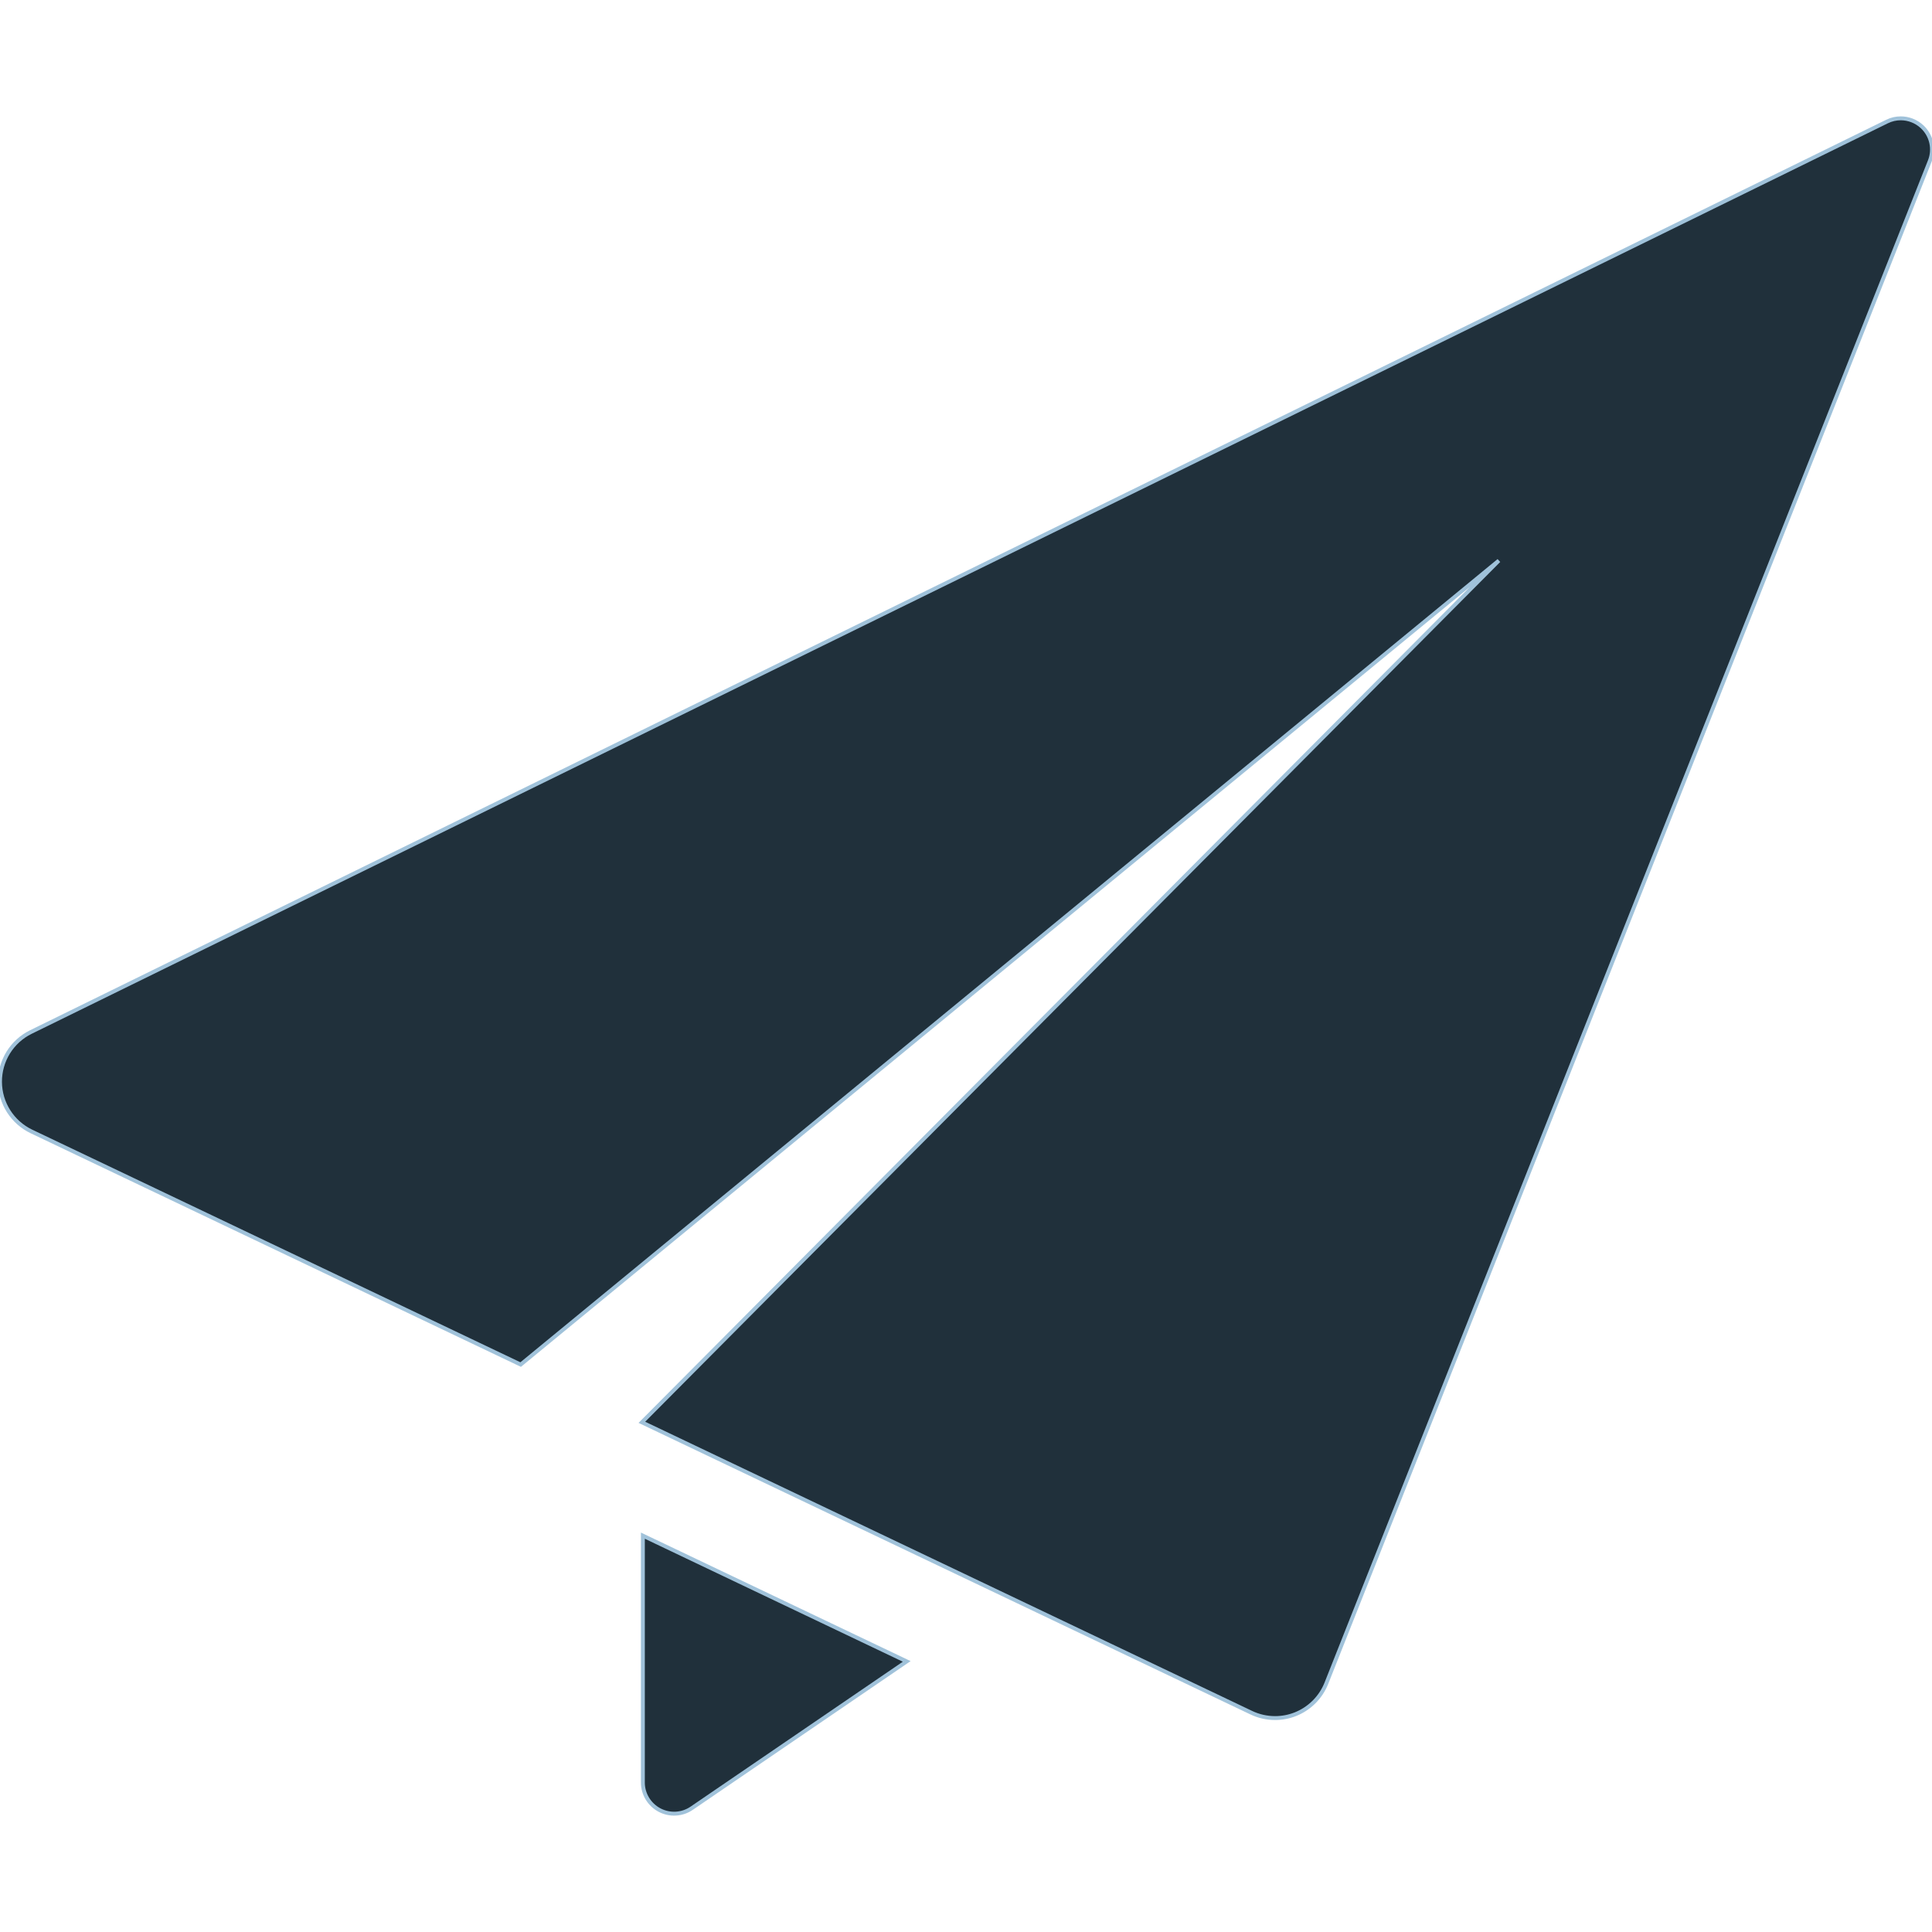
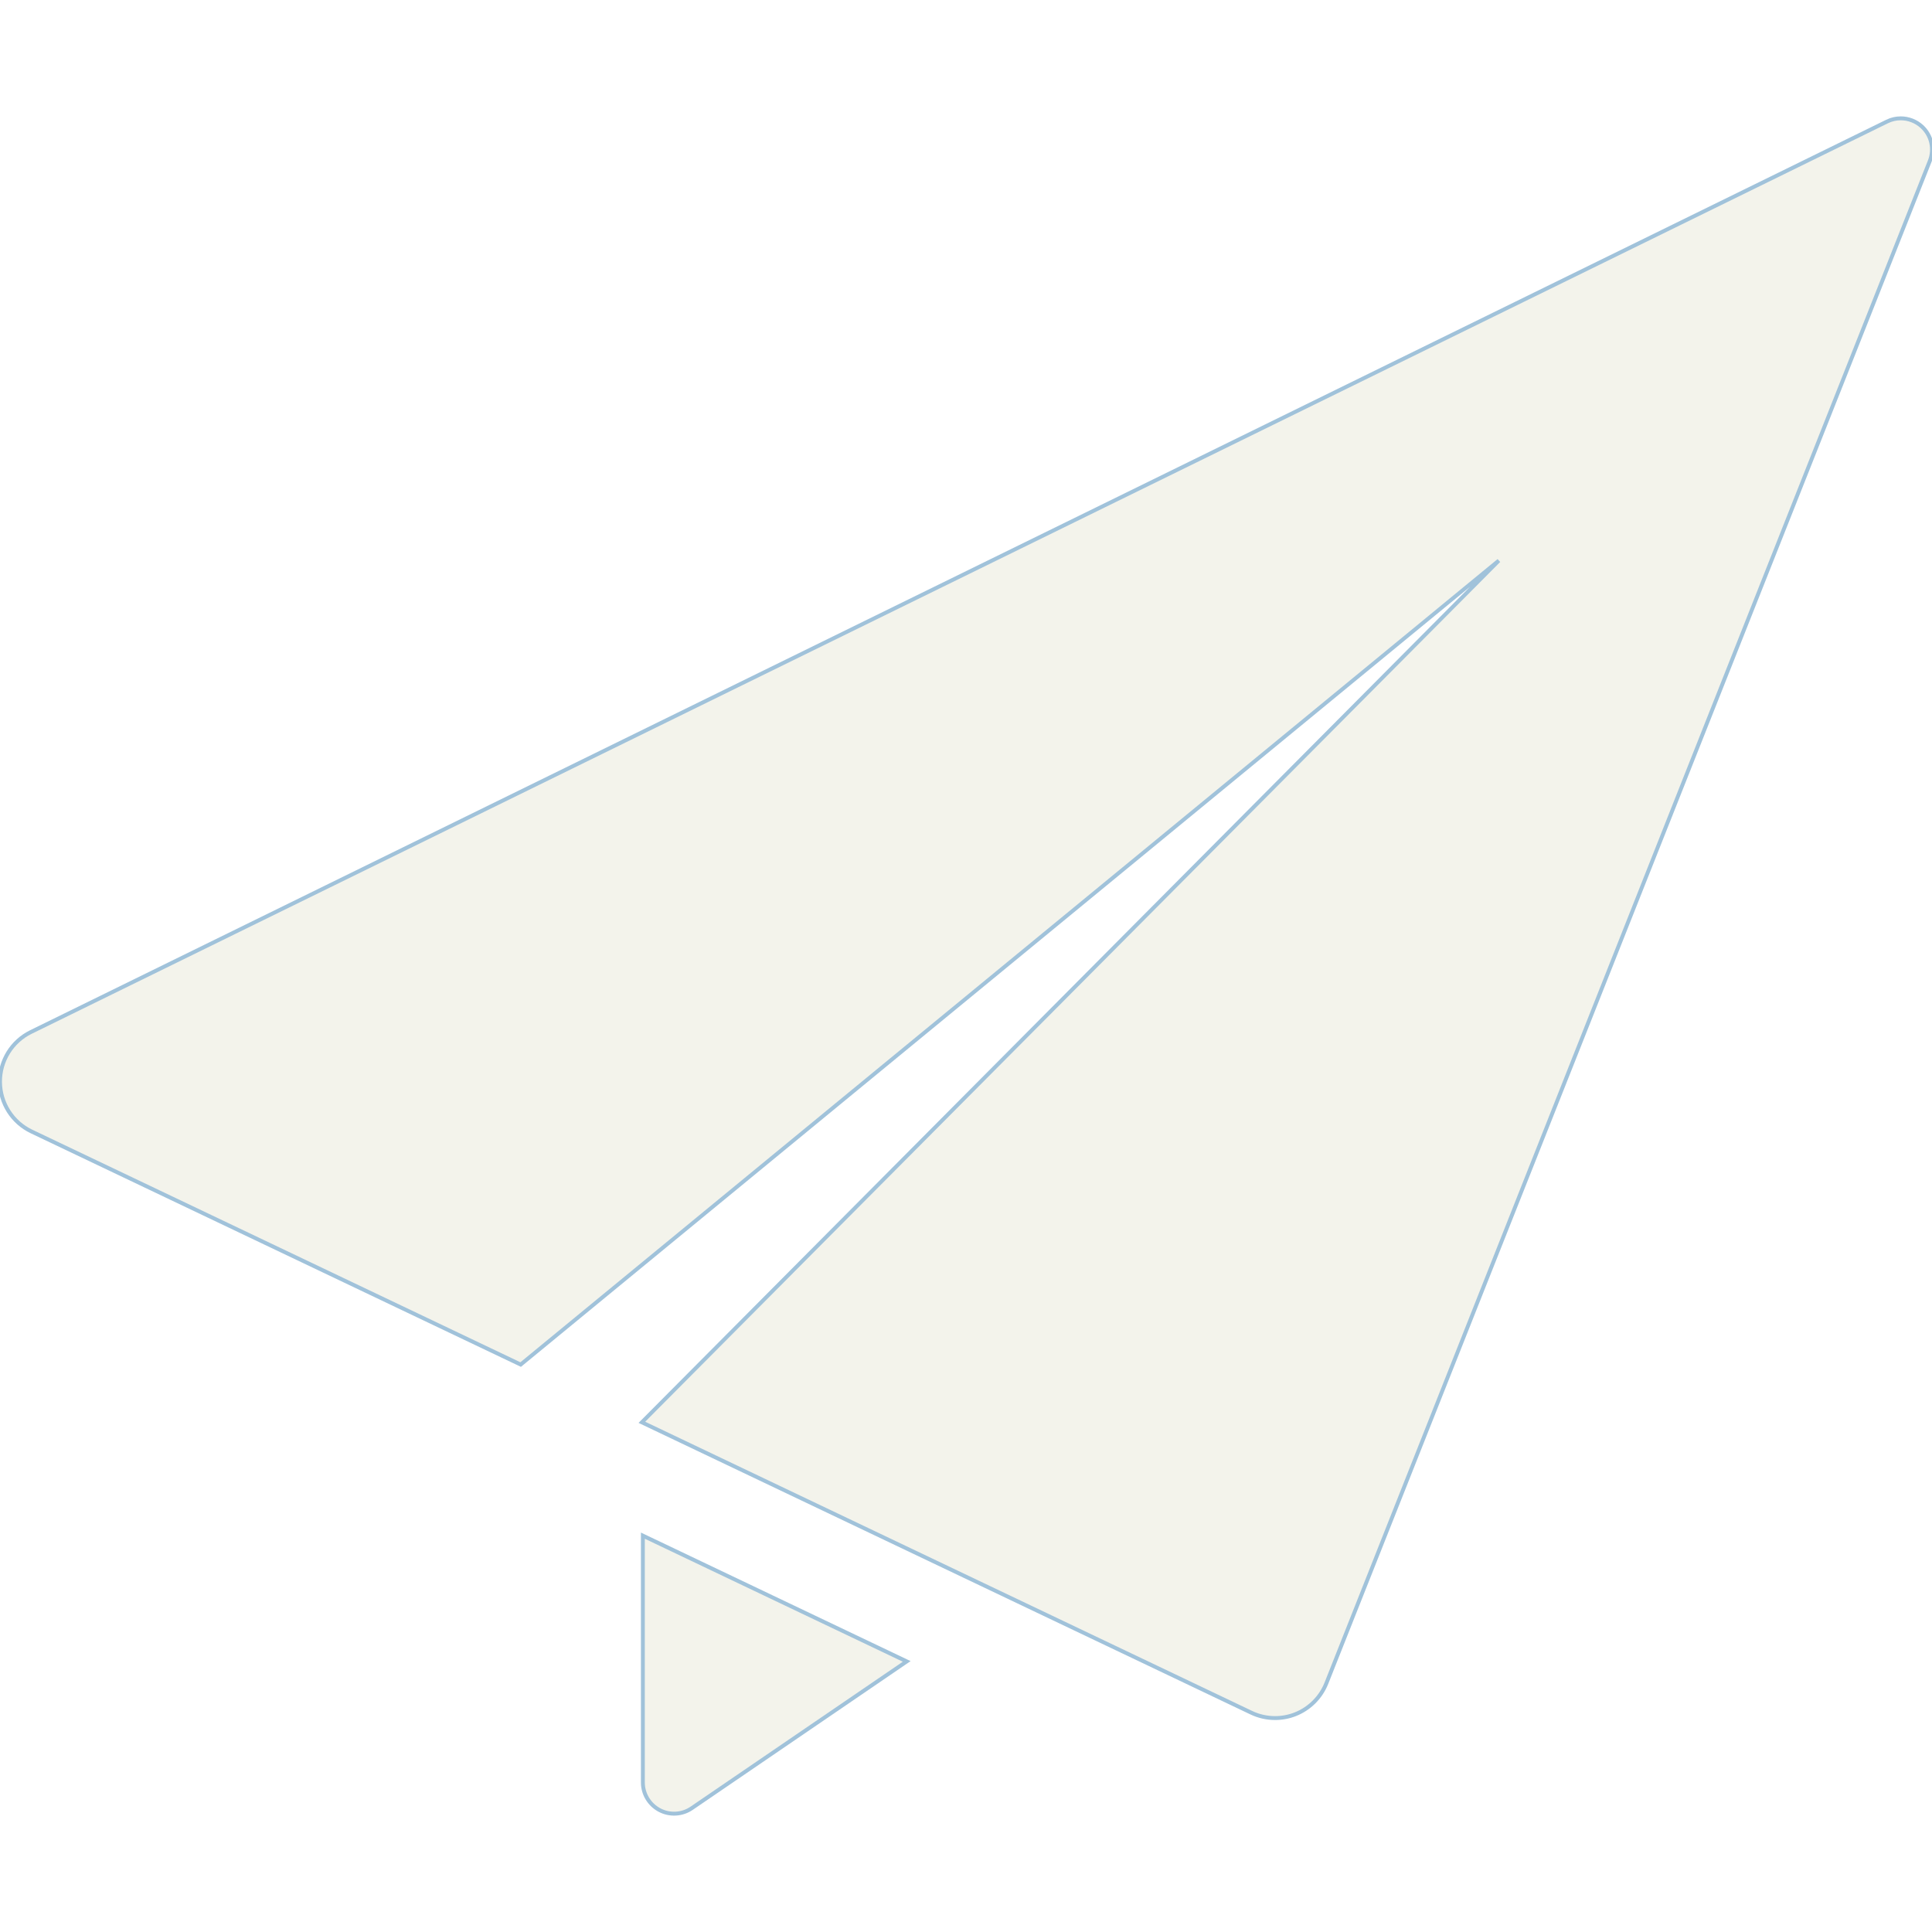
- <svg xmlns="http://www.w3.org/2000/svg" fill="#20303B" height="200px" width="200px" version="1.1" id="Capa_1" viewBox="0 0 495.003 495.003" xml:space="preserve" stroke="#A0C2DA">
+ <svg xmlns="http://www.w3.org/2000/svg" fill="#F3F3EB" height="200px" width="200px" version="1.1" id="Capa_1" viewBox="0 0 495.003 495.003" xml:space="preserve" stroke="#A0C2DA">
  <g id="SVGRepo_bgCarrier" stroke-width="0" />
  <g id="SVGRepo_tracerCarrier" stroke-linecap="round" stroke-linejoin="round" />
  <g id="SVGRepo_iconCarrier">
    <g id="XMLID_51_">
      <path id="XMLID_53_" d="M164.711,456.687c0,2.966,1.647,5.686,4.266,7.072c2.617,1.385,5.799,1.207,8.245-0.468l55.09-37.616 l-67.6-32.22V456.687z" />
      <path id="XMLID_52_" d="M492.431,32.443c-1.513-1.395-3.466-2.125-5.44-2.125c-1.19,0-2.377,0.264-3.5,0.816L7.905,264.422 c-4.861,2.389-7.937,7.353-7.904,12.783c0.033,5.423,3.161,10.353,8.057,12.689l125.342,59.724l250.62-205.99L164.455,364.414 l156.145,74.4c1.918,0.919,4.012,1.376,6.084,1.376c1.768,0,3.519-0.322,5.186-0.977c3.637-1.438,6.527-4.318,7.97-7.956 L494.436,41.257C495.66,38.188,494.862,34.679,492.431,32.443z" />
    </g>
  </g>
</svg>
